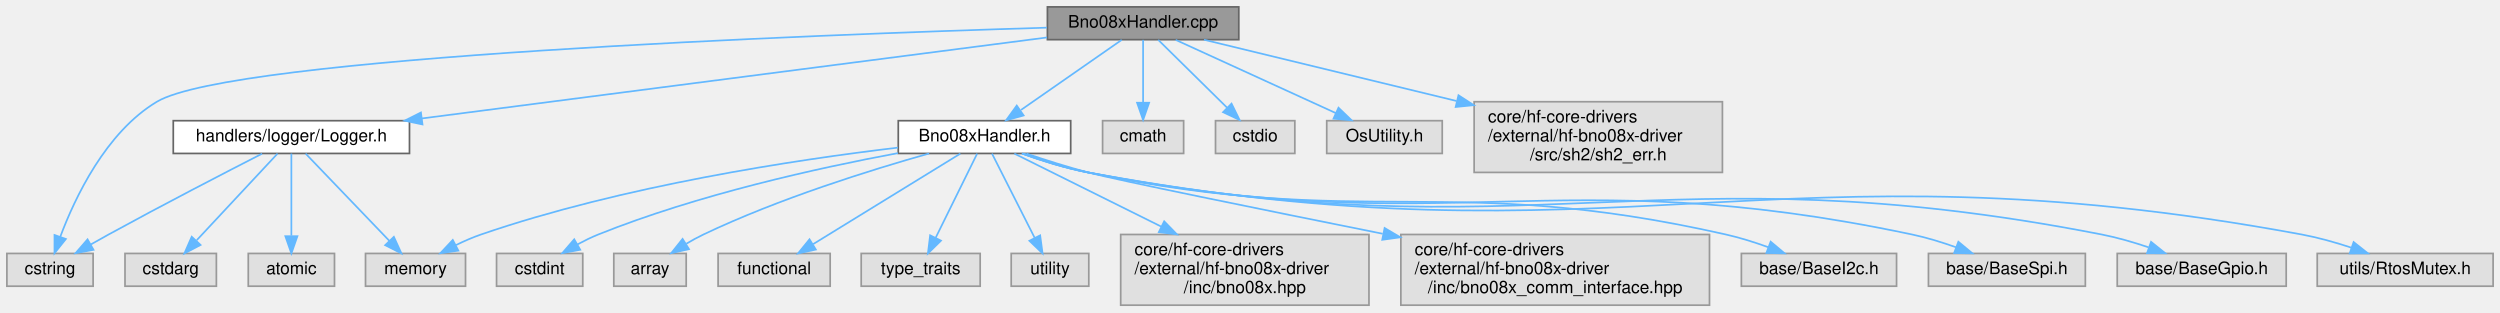
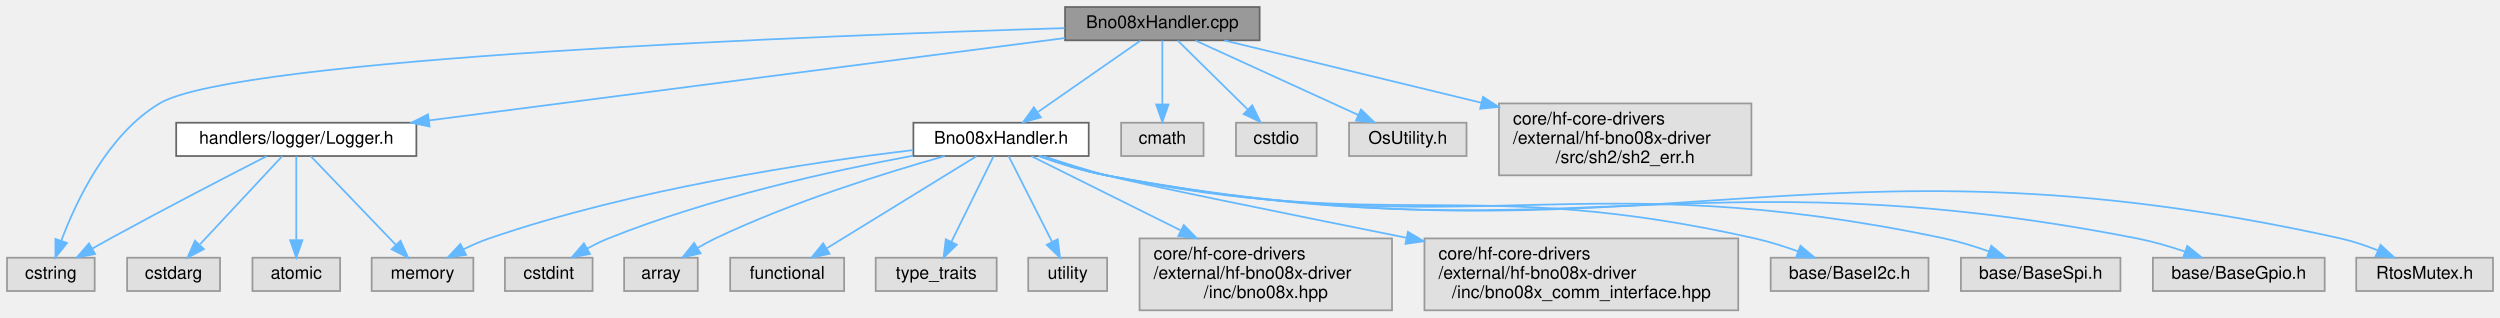
- <svg xmlns="http://www.w3.org/2000/svg" xmlns:xlink="http://www.w3.org/1999/xlink" width="1450pt" height="181pt" viewBox="0.00 0.00 1450.00 181.00">
+ <svg xmlns="http://www.w3.org/2000/svg" xmlns:xlink="http://www.w3.org/1999/xlink" width="1426pt" height="181pt" viewBox="0.00 0.00 1426.00 181.00">
  <g id="graph0" class="graph" transform="scale(1 1) rotate(0) translate(4 177)">
    <g id="Node000001" class="node">
      <g id="a_Node000001">
        <a xlink:title="Implementation of unified BNO08x IMU sensor handler.">
          <polygon fill="#999999" stroke="#666666" points="714.5,-173 603.5,-173 603.5,-154 714.5,-154 714.5,-173" />
          <text text-anchor="middle" x="659" y="-161" font-family="Helvetica,sans-Serif" font-size="10.00">Bno08xHandler.cpp</text>
        </a>
      </g>
    </g>
    <g id="Node000002" class="node">
      <g id="a_Node000002">
        <a xlink:href="Bno08xHandler_8h.html" target="_top" xlink:title="Unified handler for BNO08x IMU sensor family with multi-interface support.">
          <polygon fill="white" stroke="#666666" points="617,-107 517,-107 517,-88 617,-88 617,-107" />
          <text text-anchor="middle" x="567" y="-95" font-family="Helvetica,sans-Serif" font-size="10.00">Bno08xHandler.h</text>
        </a>
      </g>
    </g>
    <g id="edge1_Node000001_Node000002" class="edge">
      <g id="a_edge1_Node000001_Node000002">
        <a xlink:title=" ">
          <path fill="none" stroke="#63b8ff" d="M646.59,-153.87C631.64,-143.47 606.28,-125.82 588.2,-113.25" />
          <polygon fill="#63b8ff" stroke="#63b8ff" points="589.71,-110.04 579.5,-107.2 585.72,-115.78 589.71,-110.04" />
        </a>
      </g>
    </g>
    <g id="Node000015" class="node">
      <g id="a_Node000015">
        <a xlink:title=" ">
          <polygon fill="#e0e0e0" stroke="#999999" points="682.5,-107 635.5,-107 635.5,-88 682.5,-88 682.5,-107" />
          <text text-anchor="middle" x="659" y="-95" font-family="Helvetica,sans-Serif" font-size="10.00">cmath</text>
        </a>
      </g>
    </g>
    <g id="edge14_Node000001_Node000015" class="edge">
      <g id="a_edge14_Node000001_Node000015">
        <a xlink:title=" ">
          <path fill="none" stroke="#63b8ff" d="M659,-153.87C659,-144.66 659,-129.79 659,-117.77" />
          <polygon fill="#63b8ff" stroke="#63b8ff" points="662.5,-117.41 659,-107.41 655.5,-117.41 662.5,-117.41" />
        </a>
      </g>
    </g>
    <g id="Node000016" class="node">
      <g id="a_Node000016">
        <a xlink:title=" ">
          <polygon fill="#e0e0e0" stroke="#999999" points="747,-107 701,-107 701,-88 747,-88 747,-107" />
          <text text-anchor="middle" x="724" y="-95" font-family="Helvetica,sans-Serif" font-size="10.00">cstdio</text>
        </a>
      </g>
    </g>
    <g id="edge15_Node000001_Node000016" class="edge">
      <g id="a_edge15_Node000001_Node000016">
        <a xlink:title=" ">
          <path fill="none" stroke="#63b8ff" d="M667.77,-153.87C677.98,-143.81 695.08,-126.98 707.74,-114.51" />
          <polygon fill="#63b8ff" stroke="#63b8ff" points="710.29,-116.92 714.96,-107.41 705.37,-111.93 710.29,-116.92" />
        </a>
      </g>
    </g>
    <g id="Node000017" class="node">
      <g id="a_Node000017">
        <a xlink:title=" ">
          <polygon fill="#e0e0e0" stroke="#999999" points="50,-30 0,-30 0,-11 50,-11 50,-30" />
          <text text-anchor="middle" x="25" y="-18" font-family="Helvetica,sans-Serif" font-size="10.00">cstring</text>
        </a>
      </g>
    </g>
    <g id="edge16_Node000001_Node000017" class="edge">
      <g id="a_edge16_Node000001_Node000017">
        <a xlink:title=" ">
          <path fill="none" stroke="#63b8ff" d="M603.18,-160.96C467.94,-156.84 130.61,-144.06 87,-118 57.34,-100.27 39.4,-62.24 30.92,-39.58" />
          <polygon fill="#63b8ff" stroke="#63b8ff" points="34.21,-38.38 27.6,-30.11 27.61,-40.7 34.21,-38.38" />
        </a>
      </g>
    </g>
    <g id="Node000018" class="node">
      <g id="a_Node000018">
        <a xlink:href="Logger_8h.html" target="_top" xlink:title="Advanced logging system with formatting capabilities.">
          <polygon fill="white" stroke="#666666" points="233.5,-107 96.5,-107 96.5,-88 233.5,-88 233.5,-107" />
          <text text-anchor="middle" x="165" y="-95" font-family="Helvetica,sans-Serif" font-size="10.00">handlers/logger/Logger.h</text>
        </a>
      </g>
    </g>
    <g id="edge17_Node000001_Node000018" class="edge">
      <g id="a_edge17_Node000001_Node000018">
        <a xlink:title=" ">
          <path fill="none" stroke="#63b8ff" d="M603.29,-155.28C514.49,-143.78 340.7,-121.26 240.71,-108.31" />
          <polygon fill="#63b8ff" stroke="#63b8ff" points="241.04,-104.82 230.67,-107.01 240.14,-111.76 241.04,-104.82" />
        </a>
      </g>
    </g>
    <g id="Node000021" class="node">
      <g id="a_Node000021">
        <a xlink:title=" ">
          <polygon fill="#e0e0e0" stroke="#999999" points="832.5,-107 765.5,-107 765.5,-88 832.5,-88 832.5,-107" />
          <text text-anchor="middle" x="799" y="-95" font-family="Helvetica,sans-Serif" font-size="10.00">OsUtility.h</text>
        </a>
      </g>
    </g>
    <g id="edge22_Node000001_Node000021" class="edge">
      <g id="a_edge22_Node000001_Node000021">
        <a xlink:title=" ">
          <path fill="none" stroke="#63b8ff" d="M677.88,-153.87C701.78,-142.94 743.17,-124.02 770.82,-111.38" />
          <polygon fill="#63b8ff" stroke="#63b8ff" points="772.33,-114.54 779.97,-107.2 769.42,-108.17 772.33,-114.54" />
        </a>
      </g>
    </g>
    <g id="Node000022" class="node">
      <g id="a_Node000022">
        <a xlink:title=" ">
          <polygon fill="#e0e0e0" stroke="#999999" points="995,-118 851,-118 851,-77 995,-77 995,-118" />
          <text text-anchor="start" x="859" y="-106" font-family="Helvetica,sans-Serif" font-size="10.00">core/hf-core-drivers</text>
          <text text-anchor="start" x="859" y="-95" font-family="Helvetica,sans-Serif" font-size="10.00">/external/hf-bno08x-driver</text>
          <text text-anchor="middle" x="923" y="-84" font-family="Helvetica,sans-Serif" font-size="10.00">/src/sh2/sh2_err.h</text>
        </a>
      </g>
    </g>
    <g id="edge23_Node000001_Node000022" class="edge">
      <g id="a_edge23_Node000001_Node000022">
        <a xlink:title=" ">
          <path fill="none" stroke="#63b8ff" d="M694.33,-153.94C731.6,-144.9 791.62,-130.35 840.81,-118.42" />
          <polygon fill="#63b8ff" stroke="#63b8ff" points="841.92,-121.76 850.82,-116 840.28,-114.95 841.92,-121.76" />
        </a>
      </g>
    </g>
    <g id="Node000003" class="node">
      <g id="a_Node000003">
        <a xlink:title=" ">
          <polygon fill="#e0e0e0" stroke="#999999" points="334,-30 284,-30 284,-11 334,-11 334,-30" />
          <text text-anchor="middle" x="309" y="-18" font-family="Helvetica,sans-Serif" font-size="10.00">cstdint</text>
        </a>
      </g>
    </g>
    <g id="edge2_Node000002_Node000003" class="edge">
      <g id="a_edge2_Node000002_Node000003">
        <a xlink:title=" ">
          <path fill="none" stroke="#63b8ff" d="M516.82,-88.2C470.59,-79.6 400.63,-64.14 343,-41 338.95,-39.37 334.8,-37.34 330.84,-35.2" />
          <polygon fill="#63b8ff" stroke="#63b8ff" points="332.54,-32.14 322.13,-30.18 329.05,-38.21 332.54,-32.14" />
        </a>
      </g>
    </g>
    <g id="Node000004" class="node">
      <g id="a_Node000004">
        <a xlink:title=" ">
          <polygon fill="#e0e0e0" stroke="#999999" points="266,-30 208,-30 208,-11 266,-11 266,-30" />
          <text text-anchor="middle" x="237" y="-18" font-family="Helvetica,sans-Serif" font-size="10.00">memory</text>
        </a>
      </g>
    </g>
    <g id="edge3_Node000002_Node000004" class="edge">
      <g id="a_edge3_Node000002_Node000004">
        <a xlink:title=" ">
          <path fill="none" stroke="#63b8ff" d="M516.8,-91.38C457.72,-84.36 357.23,-69.26 275,-41 270.17,-39.34 265.19,-37.16 260.49,-34.86" />
          <polygon fill="#63b8ff" stroke="#63b8ff" points="261.85,-31.63 251.37,-30.11 258.61,-37.84 261.85,-31.63" />
        </a>
      </g>
    </g>
    <g id="Node000005" class="node">
      <g id="a_Node000005">
        <a xlink:title=" ">
          <polygon fill="#e0e0e0" stroke="#999999" points="394,-30 352,-30 352,-11 394,-11 394,-30" />
          <text text-anchor="middle" x="373" y="-18" font-family="Helvetica,sans-Serif" font-size="10.00">array</text>
        </a>
      </g>
    </g>
    <g id="edge4_Node000002_Node000005" class="edge">
      <g id="a_edge4_Node000002_Node000005">
        <a xlink:title=" ">
          <path fill="none" stroke="#63b8ff" d="M534.89,-87.98C501.38,-78.53 447.72,-61.84 404,-41 400.69,-39.42 397.29,-37.56 394.02,-35.63" />
          <polygon fill="#63b8ff" stroke="#63b8ff" points="395.62,-32.5 385.29,-30.16 391.9,-38.44 395.62,-32.5" />
        </a>
      </g>
    </g>
    <g id="Node000006" class="node">
      <g id="a_Node000006">
        <a xlink:title=" ">
          <polygon fill="#e0e0e0" stroke="#999999" points="477.5,-30 412.5,-30 412.5,-11 477.5,-11 477.5,-30" />
          <text text-anchor="middle" x="445" y="-18" font-family="Helvetica,sans-Serif" font-size="10.00">functional</text>
        </a>
      </g>
    </g>
    <g id="edge5_Node000002_Node000006" class="edge">
      <g id="a_edge5_Node000002_Node000006">
        <a xlink:title=" ">
          <path fill="none" stroke="#63b8ff" d="M553.01,-87.9C532.14,-75.07 492.65,-50.79 467.64,-35.42" />
          <polygon fill="#63b8ff" stroke="#63b8ff" points="469.18,-32.26 458.83,-30 465.52,-38.22 469.18,-32.26" />
        </a>
      </g>
    </g>
    <g id="Node000007" class="node">
      <g id="a_Node000007">
        <a xlink:title=" ">
          <polygon fill="#e0e0e0" stroke="#999999" points="564.5,-30 495.5,-30 495.5,-11 564.5,-11 564.5,-30" />
          <text text-anchor="middle" x="530" y="-18" font-family="Helvetica,sans-Serif" font-size="10.00">type_traits</text>
        </a>
      </g>
    </g>
    <g id="edge6_Node000002_Node000007" class="edge">
      <g id="a_edge6_Node000002_Node000007">
        <a xlink:title=" ">
          <path fill="none" stroke="#63b8ff" d="M562.76,-87.9C556.9,-76.03 546.21,-54.36 538.64,-39.01" />
          <polygon fill="#63b8ff" stroke="#63b8ff" points="541.76,-37.42 534.19,-30 535.48,-40.52 541.76,-37.42" />
        </a>
      </g>
    </g>
    <g id="Node000008" class="node">
      <g id="a_Node000008">
        <a xlink:title=" ">
          <polygon fill="#e0e0e0" stroke="#999999" points="627.5,-30 582.5,-30 582.5,-11 627.5,-11 627.5,-30" />
          <text text-anchor="middle" x="605" y="-18" font-family="Helvetica,sans-Serif" font-size="10.00">utility</text>
        </a>
      </g>
    </g>
    <g id="edge7_Node000002_Node000008" class="edge">
      <g id="a_edge7_Node000002_Node000008">
        <a xlink:title=" ">
          <path fill="none" stroke="#63b8ff" d="M571.36,-87.9C577.37,-76.03 588.35,-54.36 596.13,-39.01" />
          <polygon fill="#63b8ff" stroke="#63b8ff" points="599.29,-40.51 600.69,-30 593.05,-37.34 599.29,-40.51" />
        </a>
      </g>
    </g>
    <g id="Node000009" class="node">
      <g id="a_Node000009">
        <a xlink:title=" ">
          <polygon fill="#e0e0e0" stroke="#999999" points="790,-41 646,-41 646,0 790,0 790,-41" />
          <text text-anchor="start" x="654" y="-29" font-family="Helvetica,sans-Serif" font-size="10.00">core/hf-core-drivers</text>
          <text text-anchor="start" x="654" y="-18" font-family="Helvetica,sans-Serif" font-size="10.00">/external/hf-bno08x-driver</text>
          <text text-anchor="middle" x="718" y="-7" font-family="Helvetica,sans-Serif" font-size="10.00">/inc/bno08x.hpp</text>
        </a>
      </g>
    </g>
    <g id="edge8_Node000002_Node000009" class="edge">
      <g id="a_edge8_Node000002_Node000009">
        <a xlink:title=" ">
          <path fill="none" stroke="#63b8ff" d="M584.32,-87.9C604.94,-77.65 640.26,-60.12 669.41,-45.63" />
          <polygon fill="#63b8ff" stroke="#63b8ff" points="671.23,-48.64 678.63,-41.05 668.12,-42.37 671.23,-48.64" />
        </a>
      </g>
    </g>
    <g id="Node000010" class="node">
      <g id="a_Node000010">
        <a xlink:title=" ">
          <polygon fill="#e0e0e0" stroke="#999999" points="987.5,-41 808.5,-41 808.5,0 987.5,0 987.5,-41" />
          <text text-anchor="start" x="816.5" y="-29" font-family="Helvetica,sans-Serif" font-size="10.00">core/hf-core-drivers</text>
          <text text-anchor="start" x="816.5" y="-18" font-family="Helvetica,sans-Serif" font-size="10.00">/external/hf-bno08x-driver</text>
          <text text-anchor="middle" x="898" y="-7" font-family="Helvetica,sans-Serif" font-size="10.00">/inc/bno08x_comm_interface.hpp</text>
        </a>
      </g>
    </g>
    <g id="edge9_Node000002_Node000010" class="edge">
      <g id="a_edge9_Node000002_Node000010">
        <a xlink:title=" ">
          <path fill="none" stroke="#63b8ff" d="M591.34,-87.9C602.17,-84.26 615.14,-80.13 627,-77 643.76,-72.57 727.84,-55.48 797.95,-41.42" />
          <polygon fill="#63b8ff" stroke="#63b8ff" points="799.07,-44.77 808.19,-39.37 797.69,-37.91 799.07,-44.77" />
        </a>
      </g>
    </g>
    <g id="Node000011" class="node">
      <g id="a_Node000011">
        <a xlink:title=" ">
          <polygon fill="#e0e0e0" stroke="#999999" points="1096,-30 1006,-30 1006,-11 1096,-11 1096,-30" />
          <text text-anchor="middle" x="1051" y="-18" font-family="Helvetica,sans-Serif" font-size="10.00">base/BaseI2c.h</text>
        </a>
      </g>
    </g>
    <g id="edge10_Node000002_Node000011" class="edge">
      <g id="a_edge10_Node000002_Node000011">
        <a xlink:title=" ">
          <path fill="none" stroke="#63b8ff" d="M589.48,-87.91C600.61,-83.99 614.35,-79.64 627,-77 788.74,-43.27 835.83,-77.34 997,-41 1005.14,-39.17 1013.72,-36.45 1021.59,-33.62" />
          <polygon fill="#63b8ff" stroke="#63b8ff" points="1022.98,-36.84 1031.1,-30.04 1020.51,-30.29 1022.98,-36.84" />
        </a>
      </g>
    </g>
    <g id="Node000012" class="node">
      <g id="a_Node000012">
        <a xlink:title=" ">
          <polygon fill="#e0e0e0" stroke="#999999" points="1205.5,-30 1114.5,-30 1114.5,-11 1205.5,-11 1205.5,-30" />
          <text text-anchor="middle" x="1160" y="-18" font-family="Helvetica,sans-Serif" font-size="10.00">base/BaseSpi.h</text>
        </a>
      </g>
    </g>
    <g id="edge11_Node000002_Node000012" class="edge">
      <g id="a_edge11_Node000002_Node000012">
        <a xlink:title=" ">
          <path fill="none" stroke="#63b8ff" d="M588.89,-87.99C600.12,-83.99 614.1,-79.54 627,-77 836.02,-35.78 896.54,-84.98 1105,-41 1113.46,-39.22 1122.39,-36.45 1130.53,-33.57" />
          <polygon fill="#63b8ff" stroke="#63b8ff" points="1131.85,-36.81 1140,-30.04 1129.4,-30.25 1131.85,-36.81" />
        </a>
      </g>
    </g>
    <g id="Node000013" class="node">
      <g id="a_Node000013">
        <a xlink:title=" ">
          <polygon fill="#e0e0e0" stroke="#999999" points="1322,-30 1224,-30 1224,-11 1322,-11 1322,-30" />
          <text text-anchor="middle" x="1273" y="-18" font-family="Helvetica,sans-Serif" font-size="10.00">base/BaseGpio.h</text>
        </a>
      </g>
    </g>
    <g id="edge12_Node000002_Node000013" class="edge">
      <g id="a_edge12_Node000002_Node000013">
        <a xlink:title=" ">
          <path fill="none" stroke="#63b8ff" d="M588.88,-87.91C600.1,-83.89 614.09,-79.45 627,-77 884.22,-28.15 958.03,-91.15 1215,-41 1223.99,-39.24 1233.51,-36.46 1242.18,-33.54" />
          <polygon fill="#63b8ff" stroke="#63b8ff" points="1243.62,-36.74 1251.88,-30.1 1241.28,-30.14 1243.62,-36.74" />
        </a>
      </g>
    </g>
    <g id="Node000014" class="node">
      <g id="a_Node000014">
        <a xlink:title=" ">
-           <polygon fill="#e0e0e0" stroke="#999999" points="1442,-30 1340,-30 1340,-11 1442,-11 1442,-30" />
-           <text text-anchor="middle" x="1391" y="-18" font-family="Helvetica,sans-Serif" font-size="10.00">utils/RtosMutex.h</text>
+           <polygon fill="#e0e0e0" stroke="#999999" points="1418,-30 1340,-30 1340,-11 1418,-11 1418,-30" />
+           <text text-anchor="middle" x="1379" y="-18" font-family="Helvetica,sans-Serif" font-size="10.00">RtosMutex.h</text>
        </a>
      </g>
    </g>
    <g id="edge13_Node000002_Node000014" class="edge">
      <g id="a_edge13_Node000002_Node000014">
        <a xlink:title=" ">
-           <path fill="none" stroke="#63b8ff" d="M588.59,-87.96C599.85,-83.9 613.97,-79.41 627,-77 935.09,-20.09 1022.91,-97.91 1331,-41 1340.57,-39.23 1350.73,-36.34 1359.91,-33.32" />
-           <polygon fill="#63b8ff" stroke="#63b8ff" points="1361.1,-36.61 1369.41,-30.04 1358.82,-29.99 1361.1,-36.61" />
+           <path fill="none" stroke="#63b8ff" d="M588.59,-87.96C599.85,-83.9 613.97,-79.41 627,-77 935.09,-20.09 1025.15,-108.91 1331,-41 1338.08,-39.43 1345.46,-36.91 1352.25,-34.2" />
+           <polygon fill="#63b8ff" stroke="#63b8ff" points="1353.85,-37.33 1361.67,-30.18 1351.1,-30.89 1353.85,-37.33" />
        </a>
      </g>
    </g>
    <g id="edge20_Node000018_Node000004" class="edge">
      <g id="a_edge20_Node000018_Node000004">
        <a xlink:title=" ">
          <path fill="none" stroke="#63b8ff" d="M173.26,-87.9C185.09,-75.58 207.05,-52.7 221.84,-37.29" />
          <polygon fill="#63b8ff" stroke="#63b8ff" points="224.44,-39.64 228.84,-30 219.39,-34.79 224.44,-39.64" />
        </a>
      </g>
    </g>
    <g id="edge19_Node000018_Node000017" class="edge">
      <g id="a_edge19_Node000018_Node000017">
        <a xlink:title=" ">
          <path fill="none" stroke="#63b8ff" d="M148,-87.86C126.98,-77.1 90.15,-58.08 59,-41 55.64,-39.16 52.11,-37.18 48.66,-35.22" />
          <polygon fill="#63b8ff" stroke="#63b8ff" points="50.24,-32.1 39.83,-30.17 46.77,-38.17 50.24,-32.1" />
        </a>
      </g>
    </g>
    <g id="Node000019" class="node">
      <g id="a_Node000019">
        <a xlink:title=" ">
          <polygon fill="#e0e0e0" stroke="#999999" points="121.5,-30 68.5,-30 68.5,-11 121.5,-11 121.5,-30" />
          <text text-anchor="middle" x="95" y="-18" font-family="Helvetica,sans-Serif" font-size="10.00">cstdarg</text>
        </a>
      </g>
    </g>
    <g id="edge18_Node000018_Node000019" class="edge">
      <g id="a_edge18_Node000018_Node000019">
        <a xlink:title=" ">
          <path fill="none" stroke="#63b8ff" d="M156.97,-87.9C145.58,-75.69 124.51,-53.12 110.13,-37.71" />
          <polygon fill="#63b8ff" stroke="#63b8ff" points="112.32,-34.93 102.94,-30 107.2,-39.7 112.32,-34.93" />
        </a>
      </g>
    </g>
    <g id="Node000020" class="node">
      <g id="a_Node000020">
        <a xlink:title=" ">
          <polygon fill="#e0e0e0" stroke="#999999" points="190,-30 140,-30 140,-11 190,-11 190,-30" />
          <text text-anchor="middle" x="165" y="-18" font-family="Helvetica,sans-Serif" font-size="10.00">atomic</text>
        </a>
      </g>
    </g>
    <g id="edge21_Node000018_Node000020" class="edge">
      <g id="a_edge21_Node000018_Node000020">
        <a xlink:title=" ">
          <path fill="none" stroke="#63b8ff" d="M165,-87.9C165,-76.37 165,-55.59 165,-40.34" />
          <polygon fill="#63b8ff" stroke="#63b8ff" points="168.5,-40 165,-30 161.5,-40 168.5,-40" />
        </a>
      </g>
    </g>
  </g>
</svg>
